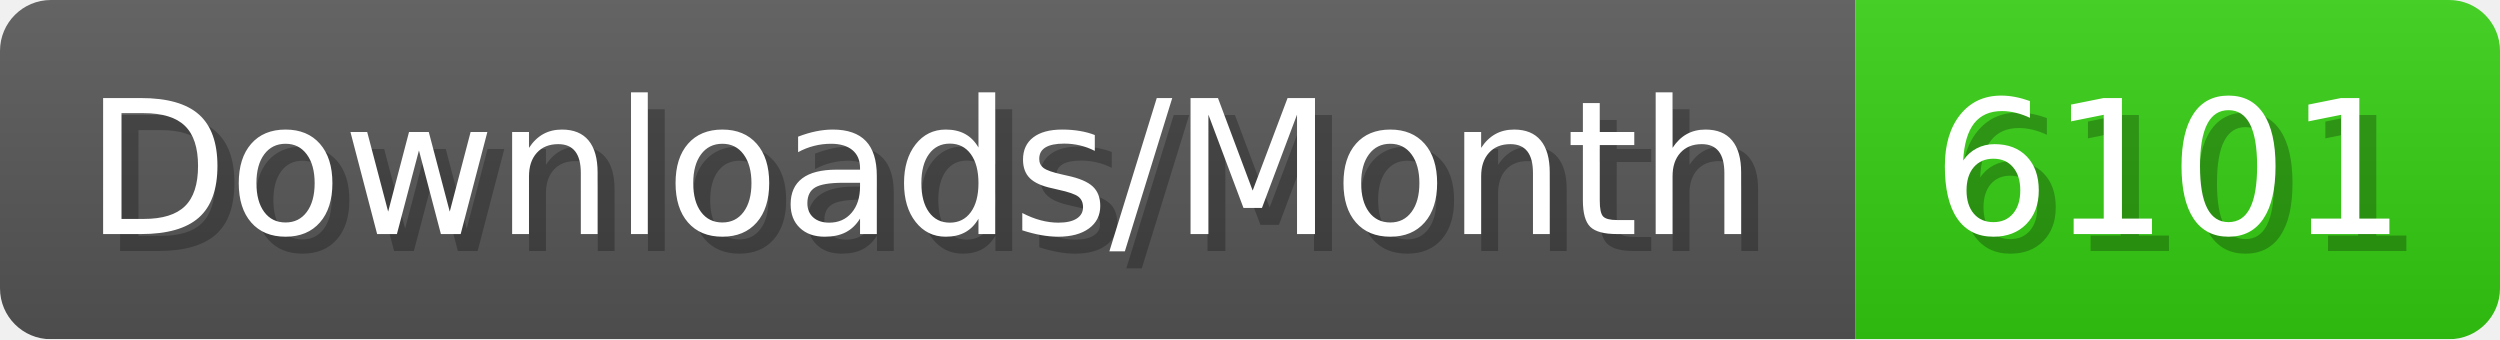
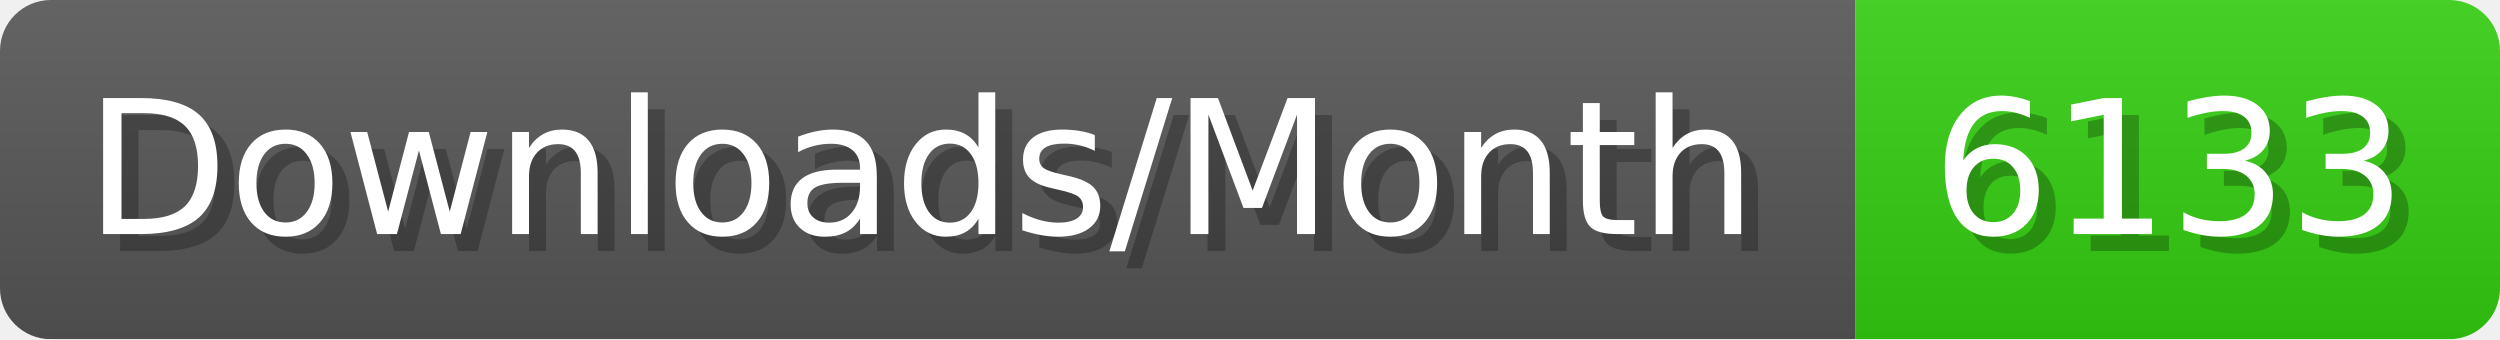
- <svg xmlns="http://www.w3.org/2000/svg" width="147.4" height="20" viewBox="0 0 1474 200" role="img" aria-label="Downloads/Month: 6101">
+ <svg xmlns="http://www.w3.org/2000/svg" width="147.4" height="20" viewBox="0 0 1474 200" role="img" aria-label="Downloads/Month: 6133">
  <linearGradient id="YlXUI" x2="0" y2="100%">
    <stop offset="0" stop-opacity=".1" stop-color="#EEE" />
    <stop offset="1" stop-opacity=".1" />
  </linearGradient>
  <mask id="JHhop">
    <rect width="1474" height="200" rx="30" fill="#FFF" />
  </mask>
  <g mask="url(#JHhop)">
    <rect width="1094" height="200" fill="#555" />
    <rect width="380" height="200" fill="#3C1" x="1094" />
    <rect width="1474" height="200" fill="url(#YlXUI)" />
  </g>
  <g aria-hidden="true" fill="#fff" text-anchor="start" font-family="Verdana,DejaVu Sans,sans-serif" font-size="110">
    <text x="60" y="148" textLength="994" fill="#000" opacity="0.25">Downloads/Month</text>
    <text x="50" y="138" textLength="994">Downloads/Month</text>
-     <text x="1149" y="148" textLength="280" fill="#000" opacity="0.25">6101</text>
-     <text x="1139" y="138" textLength="280">6101</text>
+     <text x="1149" y="148" textLength="280" fill="#000" opacity="0.25">6133</text>
+     <text x="1139" y="138" textLength="280">6133</text>
  </g>
</svg>
